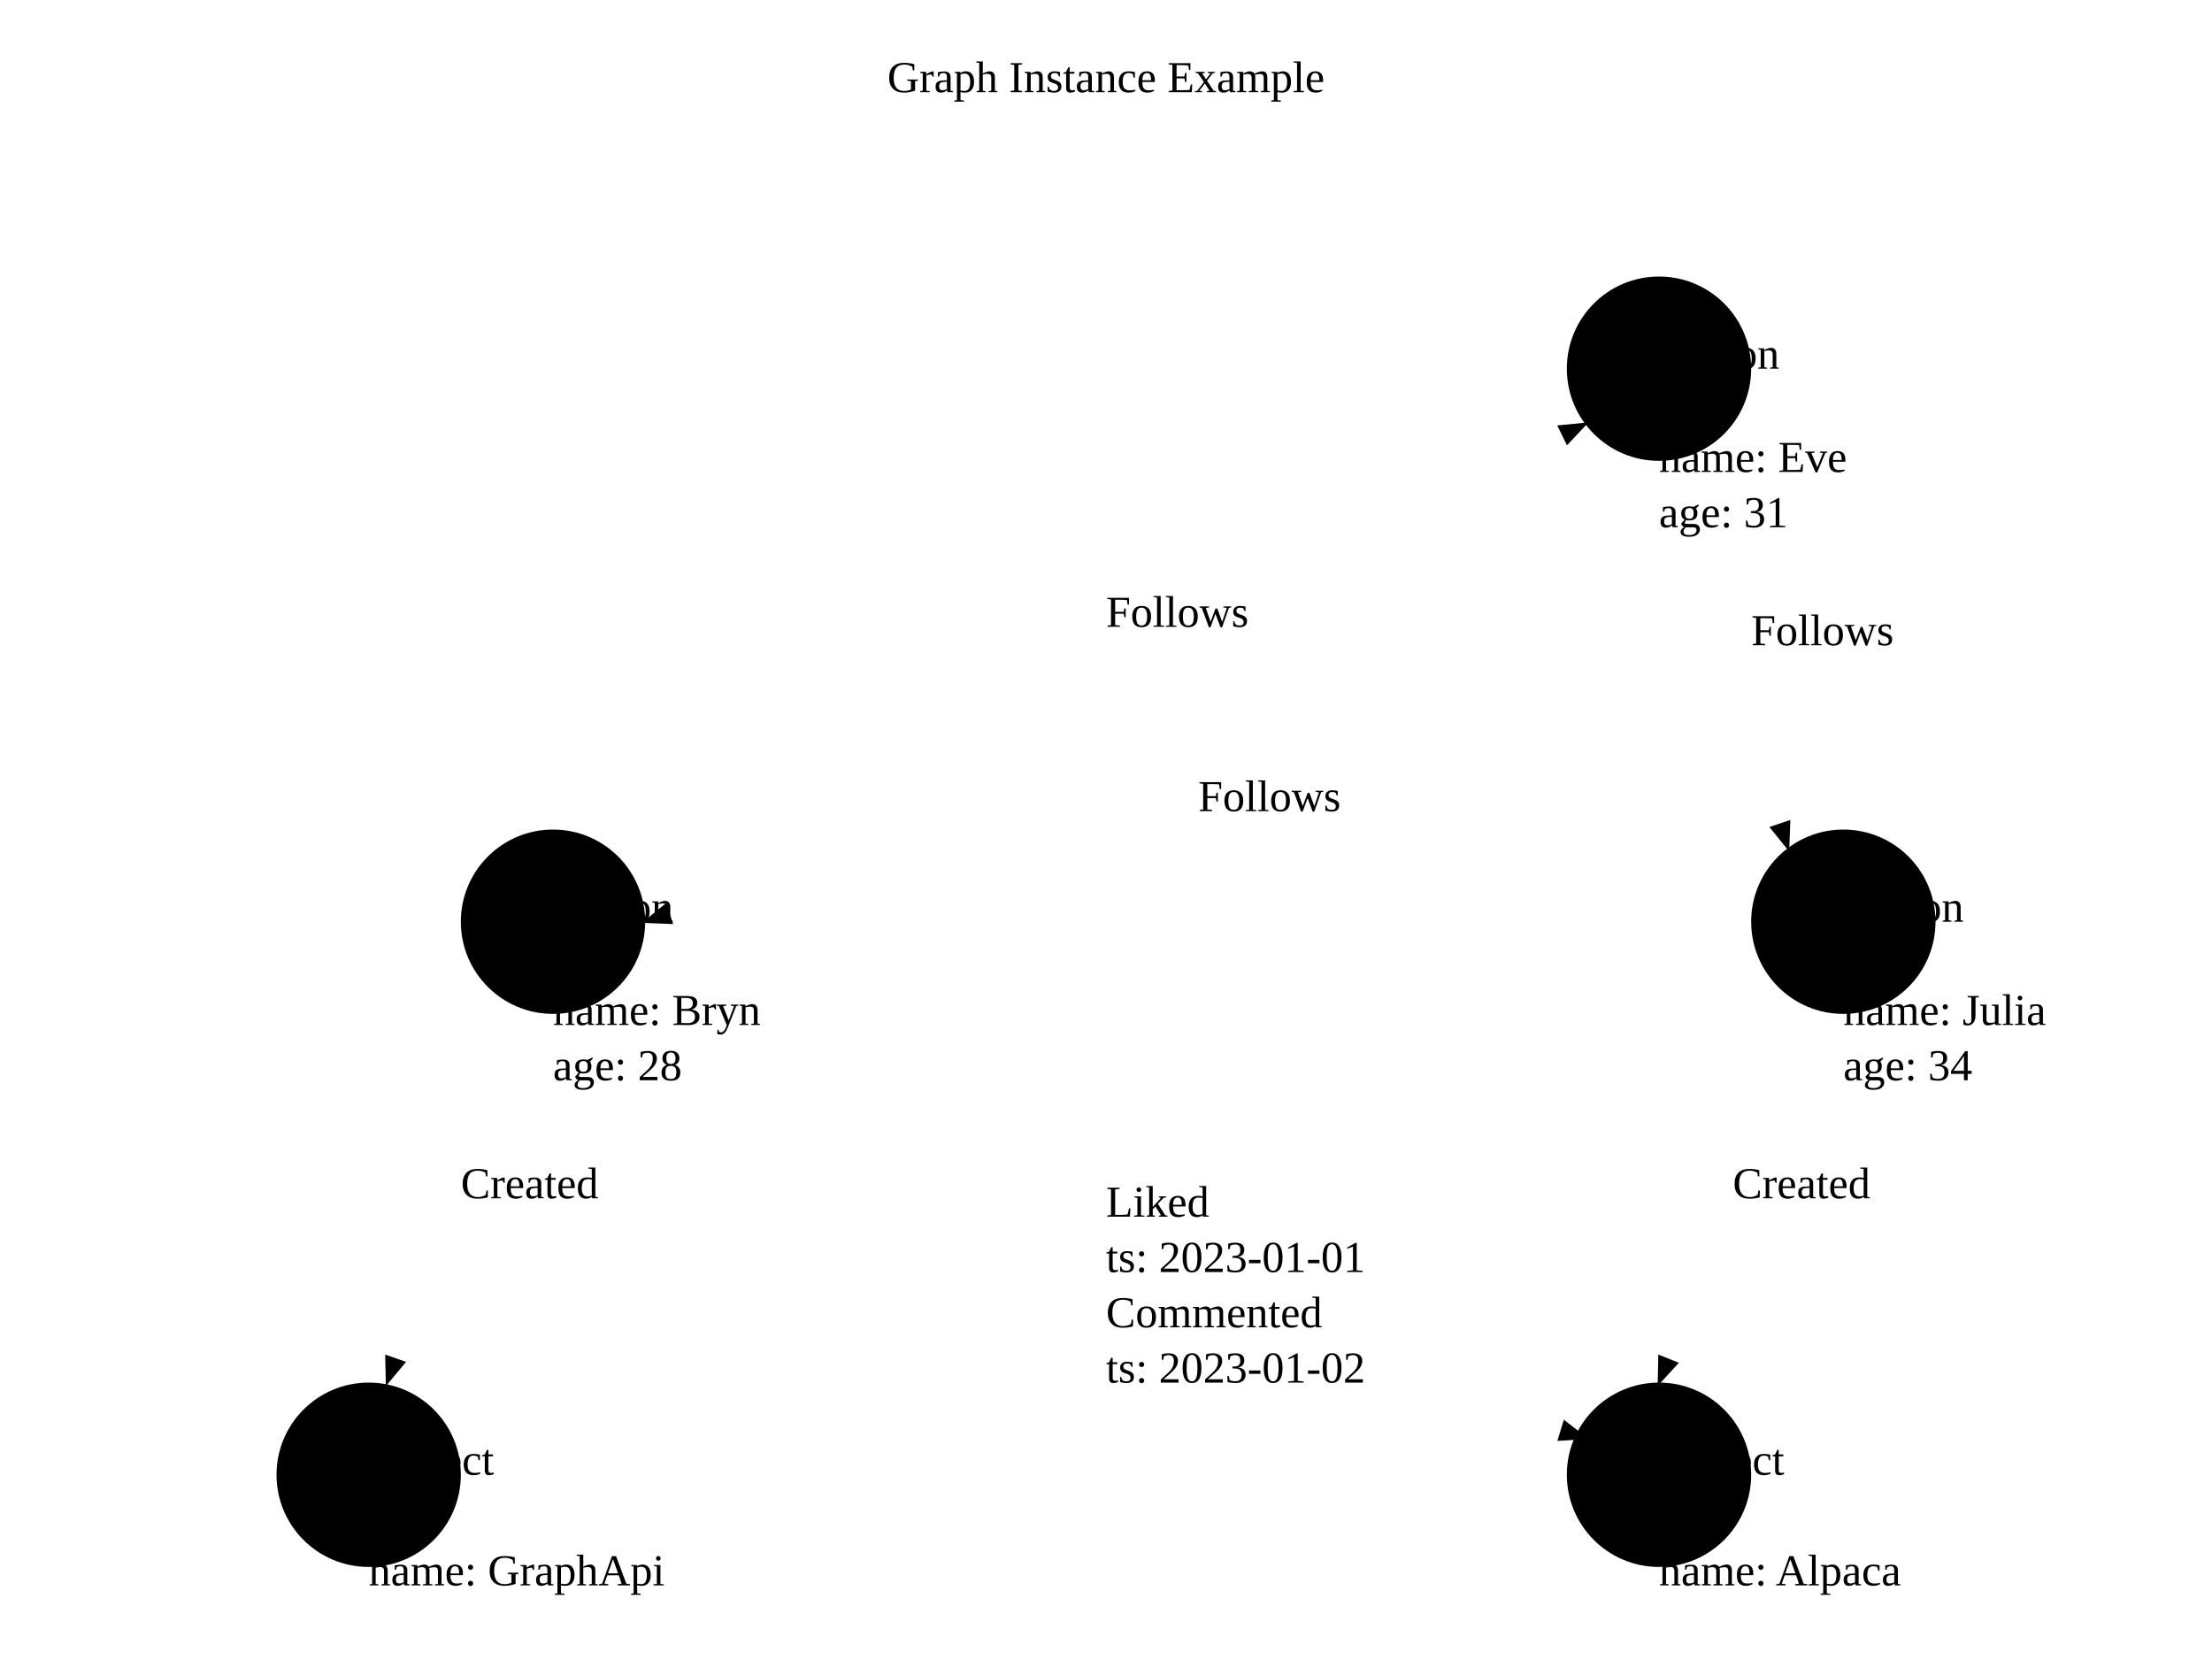
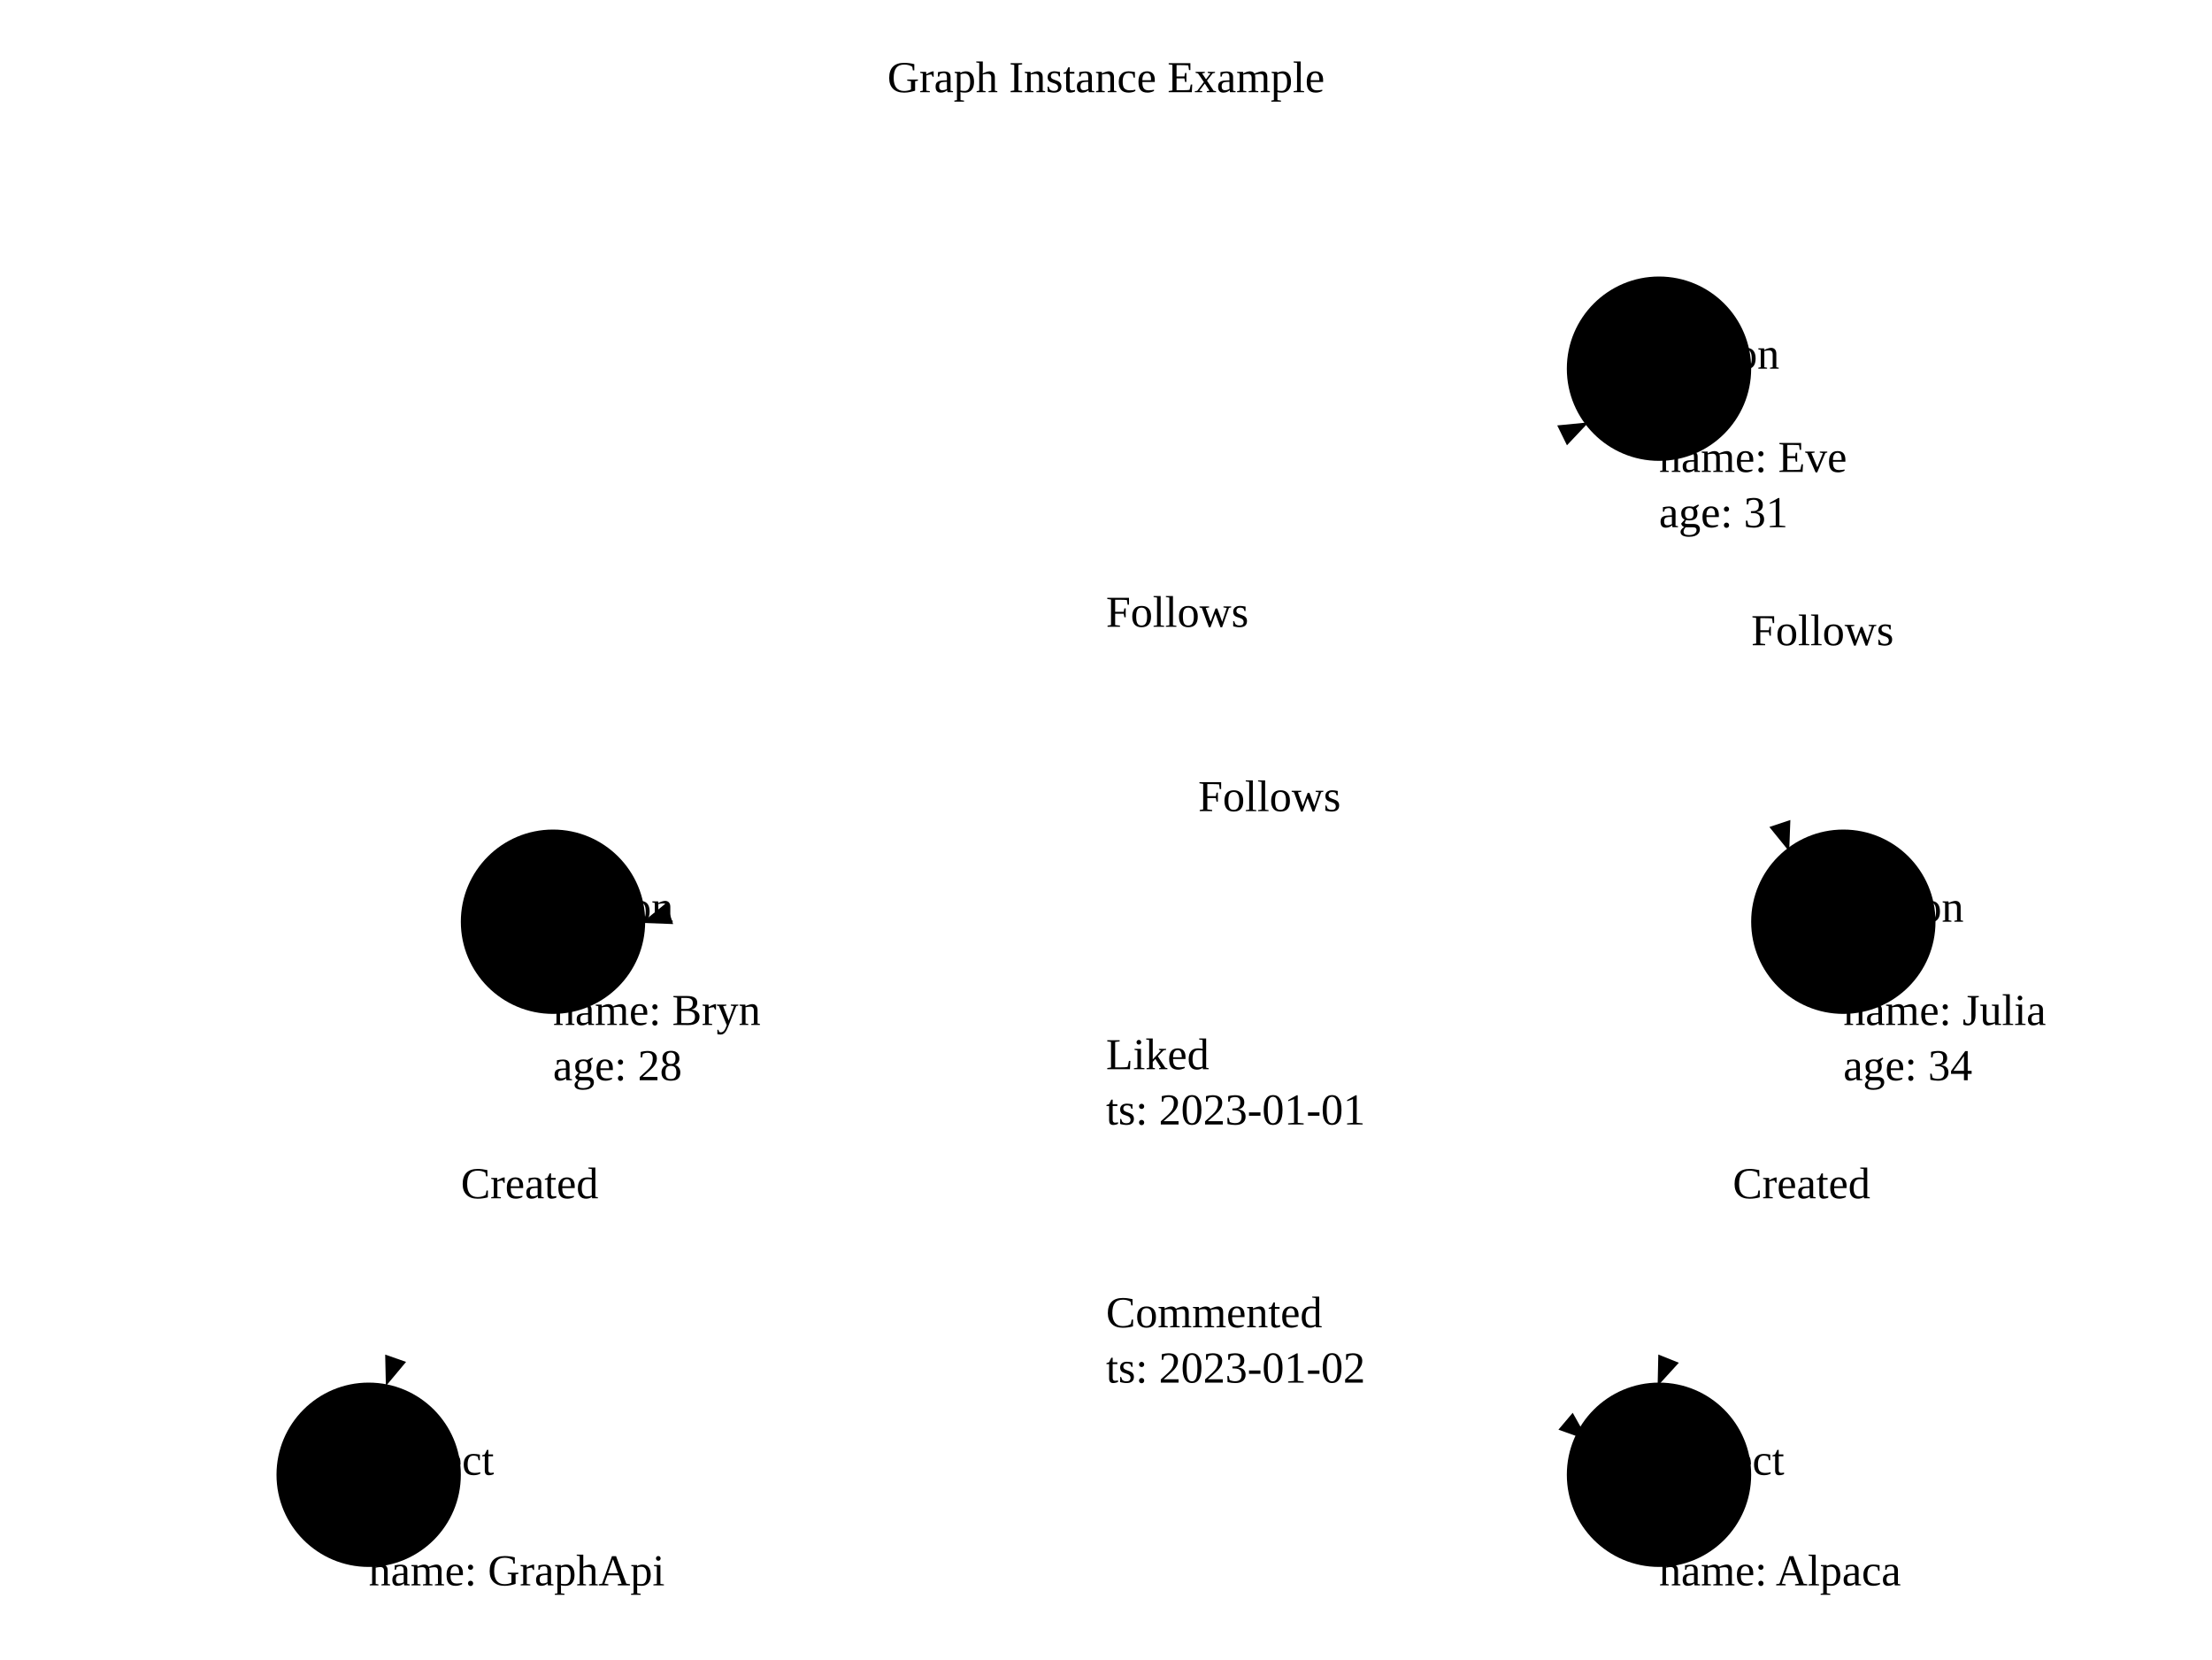
<svg xmlns="http://www.w3.org/2000/svg" viewBox="0 0 600 450">
  <defs>
    <marker id="arrowhead" class="marker-arrowhead marker-base" markerWidth="8" markerHeight="6" refX="7" refY="3" orient="auto" markerUnits="strokeWidth">
      <path d="M0,0 L8,3 L0,6 Z" />
    </marker>
  </defs>
  <text x="300" y="25" class="index-title" text-anchor="middle">Graph Instance Example</text>
  <g class="edge directed" id="edge-julia-bryn-follows">
    <path d="M 475 250 Q 325 200 175 250" fill="none" marker-end="url(#arrowhead)" />
    <text class="edge-label" x="325" y="220">Follows</text>
  </g>
  <g class="edge directed" id="edge-eve-julia-follows">
    <line x1="450" y1="125" x2="485" y2="230" marker-end="url(#arrowhead)" />
    <text class="edge-label" x="475" y="175">Follows</text>
  </g>
  <g class="edge directed" id="edge-bryn-eve-follows">
    <line x1="175" y1="240" x2="430" y2="115" marker-end="url(#arrowhead)" />
    <text class="edge-label" x="300" y="170">Follows</text>
  </g>
  <g class="edge directed" id="edge-bryn-graphapi-created">
    <line x1="140" y1="275" x2="105" y2="375" marker-end="url(#arrowhead)" />
    <text class="edge-label" x="125" y="325">Created</text>
  </g>
  <g class="edge directed" id="edge-julia-alpaca-created">
    <line x1="490" y1="275" x2="450" y2="375" marker-end="url(#arrowhead)" />
    <text class="edge-label" x="470" y="325">Created</text>
  </g>
  <g class="edge directed" id="edge-bryn-alpaca-liked">
-     <path d="M 170 260 Q 300 350 430 390" fill="none" marker-end="url(#arrowhead)" />
-     <text class="edge-label" x="300" y="330">Liked</text>
-     <text class="property-text halo" x="300" y="345">ts: 2023-01-01</text>
+     <path d="M 170 260 Q 300 280 430 390" fill="none" marker-end="url(#arrowhead)" />
+     <text class="edge-label" x="300" y="290">Liked</text>
+     <text class="property-text halo" x="300" y="305">ts: 2023-01-01</text>
  </g>
  <g class="edge directed" id="edge-bryn-alpaca-commented">
    <path d="M 170 270 Q 300 380 435 395" fill="none" marker-end="url(#arrowhead)" />
    <text class="edge-label" x="300" y="360">Commented</text>
    <text class="property-text halo" x="300" y="375">ts: 2023-01-02</text>
  </g>
  <g class="node" id="node-bryn" transform="translate(150, 250)">
    <circle r="25" />
    <text class="node-label">Person</text>
    <text class="property-text" y="28">name: Bryn</text>
    <text class="property-text" y="43">age: 28</text>
  </g>
  <g class="node" id="node-julia" transform="translate(500, 250)">
    <circle r="25" />
    <text class="node-label">Person</text>
    <text class="property-text" y="28">name: Julia</text>
    <text class="property-text" y="43">age: 34</text>
  </g>
  <g class="node" id="node-eve" transform="translate(450, 100)">
    <circle r="25" />
    <text class="node-label">Person</text>
    <text class="property-text" y="28">name: Eve</text>
    <text class="property-text" y="43">age: 31</text>
  </g>
  <g class="node" id="node-graphapi" transform="translate(100, 400)">
    <circle r="25" />
    <text class="node-label">Project</text>
    <text class="property-text" y="30">name: GraphApi</text>
  </g>
  <g class="node" id="node-alpaca" transform="translate(450, 400)">
    <circle r="25" />
    <text class="node-label">Project</text>
    <text class="property-text" y="30">name: Alpaca</text>
  </g>
</svg>
